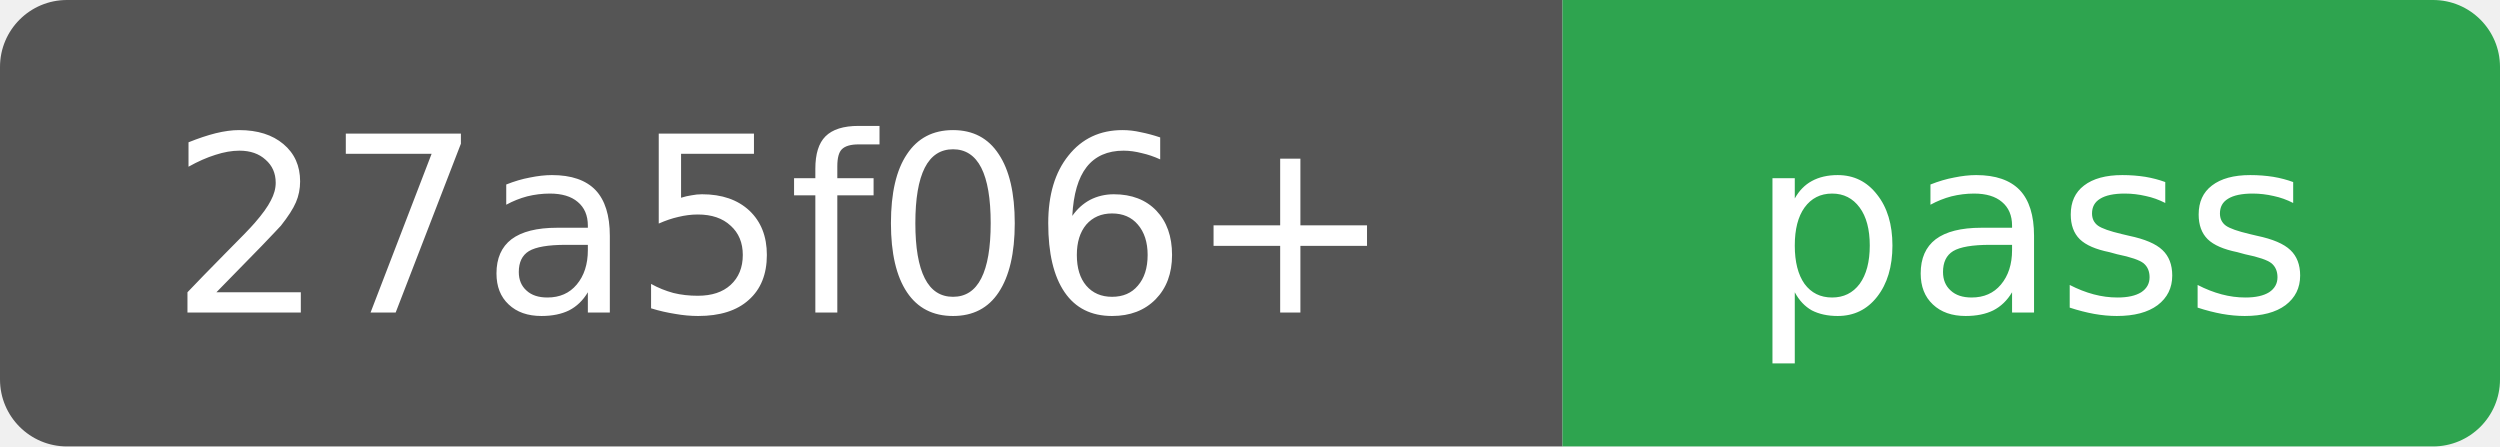
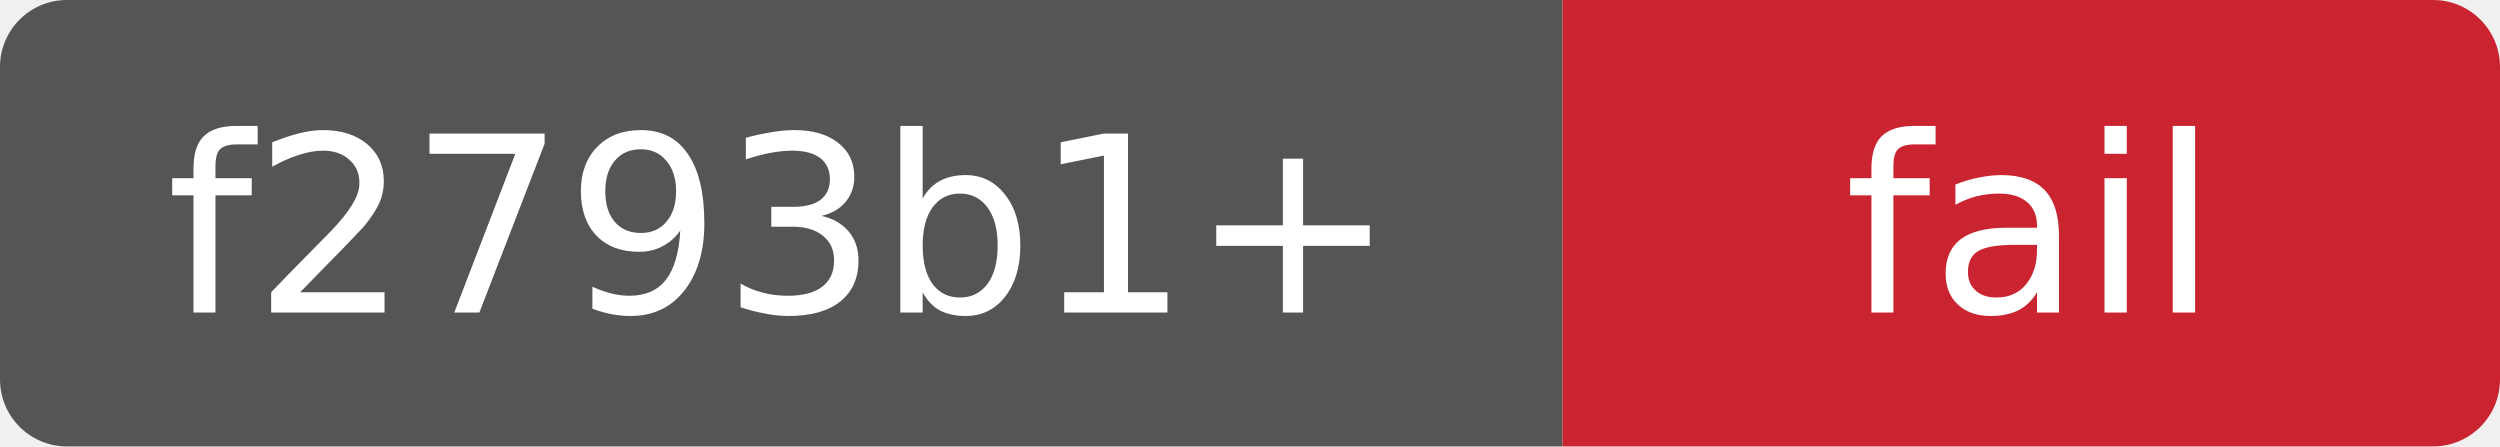
- <svg xmlns="http://www.w3.org/2000/svg" width="112" height="20" role="img" aria-label="27a5f06+: pass">
+ <svg xmlns="http://www.w3.org/2000/svg" width="112" height="20" role="img" aria-label="f2793b1+: fail">
  <clipPath id="r">
    <rect width="112" height="20" rx="3" fill="#fff" />
  </clipPath>
  <g clip-path="url(#r)">
    <rect width="70" height="20" fill="#555" />
-     <rect x="70" width="42" height="20" fill="#2ea44f" />
+     <rect x="70" width="42" height="20" fill="#cb2431" />
  </g>
  <g fill="#fff" text-anchor="middle" font-family="Verdana,Geneva,DejaVu Sans,sans-serif" font-size="11">
-     <text x="35" y="14">27a5f06+</text>
-     <text x="91" y="14">pass</text>
+     <text x="35" y="14">f2793b1+</text>
+     <text x="91" y="14">fail</text>
  </g>
</svg>
